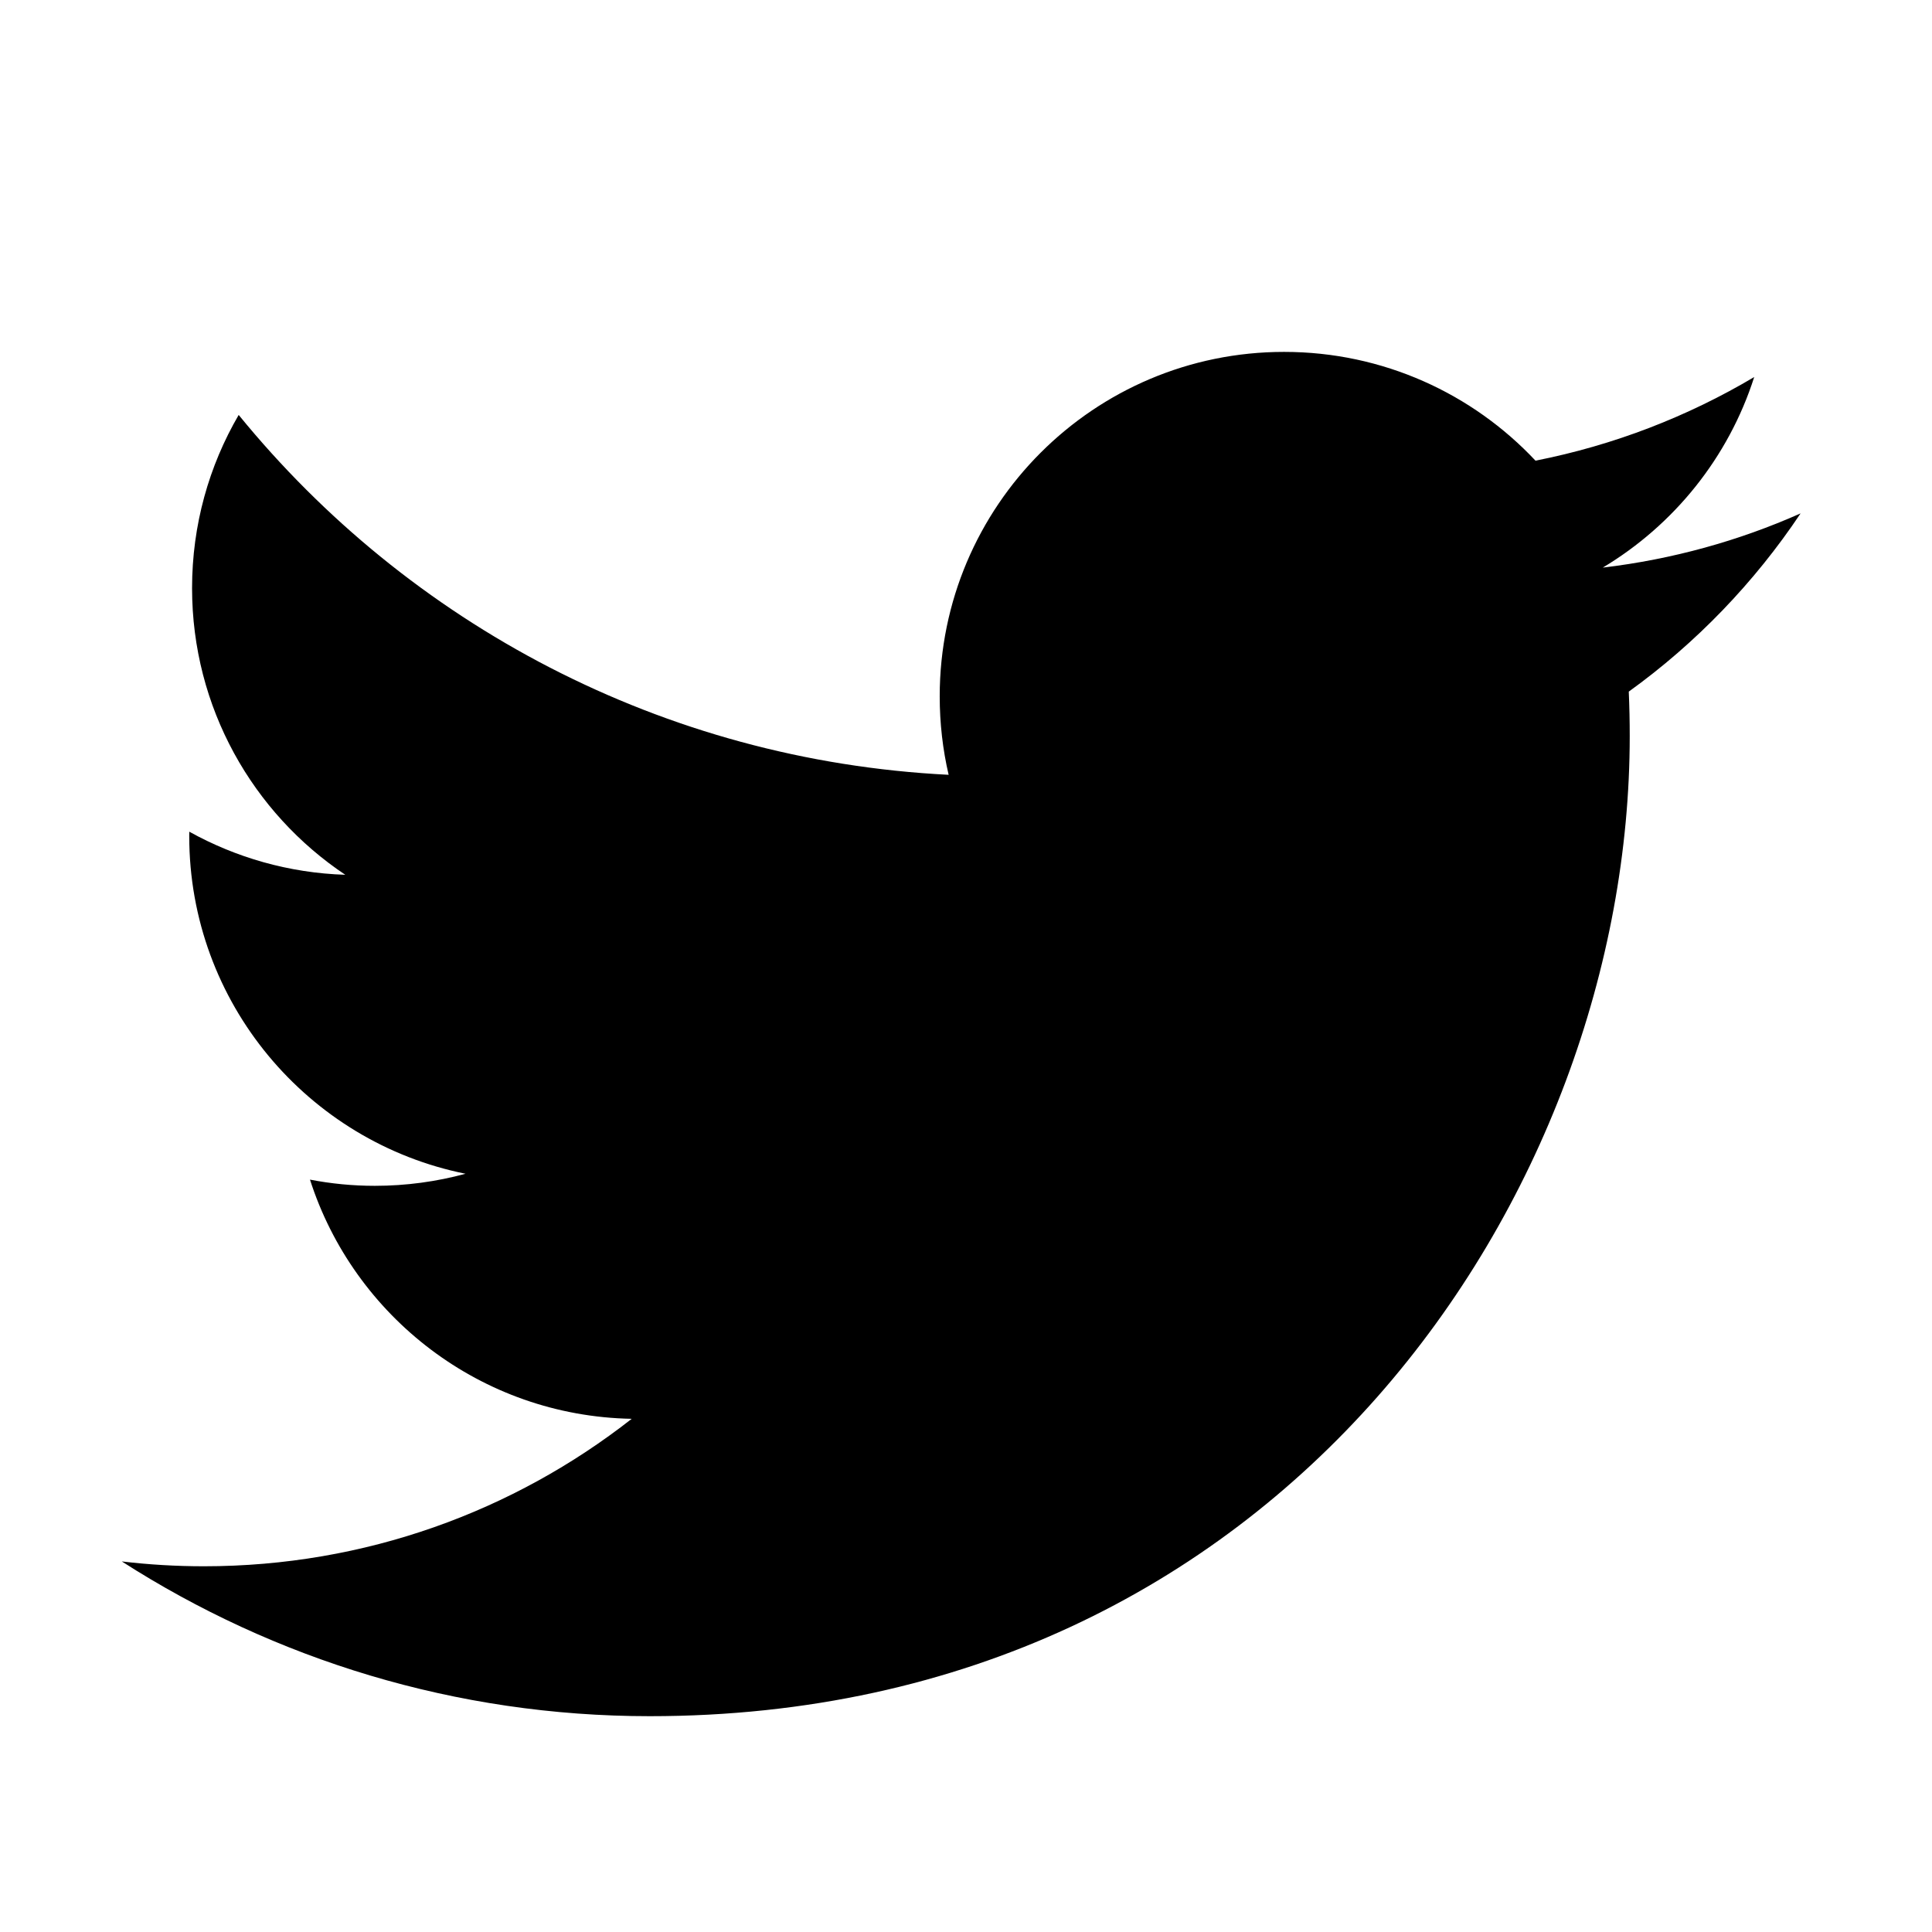
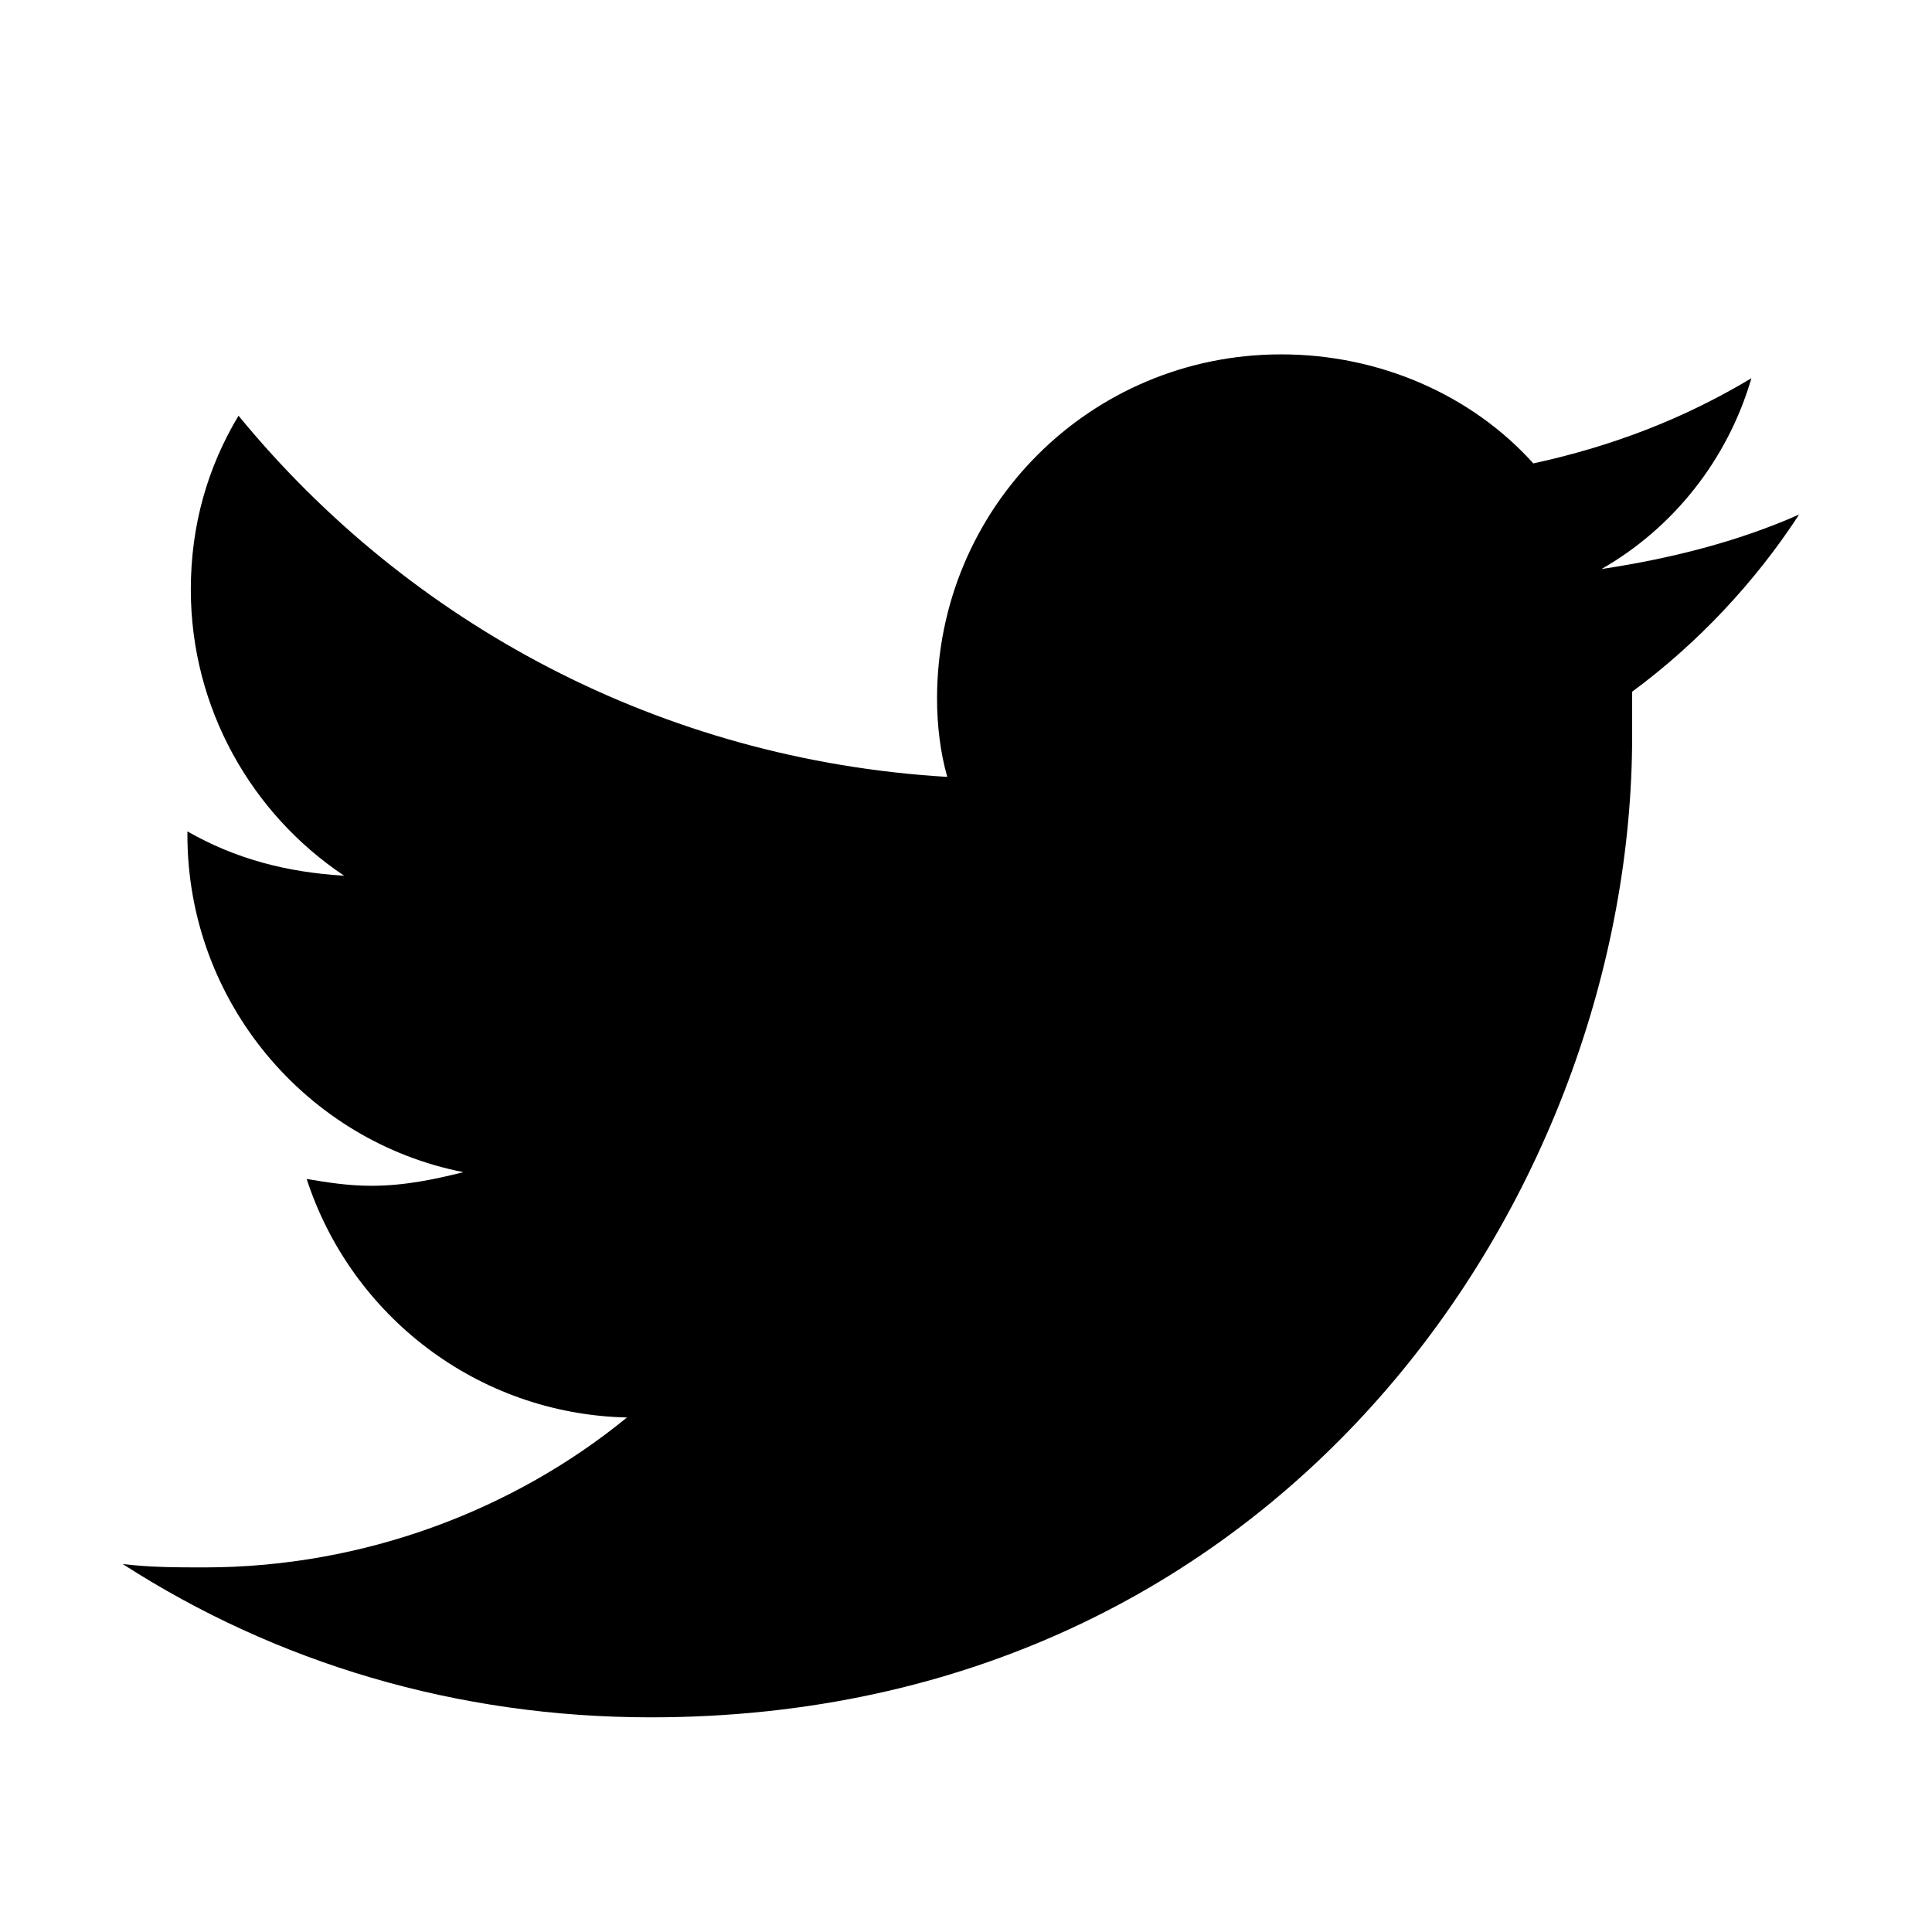
- <svg xmlns="http://www.w3.org/2000/svg" enable-background="new 0 0 56.693 56.693" height="56.693px" id="Layer_1" version="1.1" viewBox="0 0 56.693 56.693" width="56.693px" xml:space="preserve">
-   <path d="M52.837,15.065c-1.811,0.805-3.76,1.348-5.805,1.591c2.088-1.25,3.689-3.23,4.444-5.592c-1.953,1.159-4.115,2-6.418,2.454  c-1.843-1.964-4.47-3.192-7.377-3.192c-5.581,0-10.106,4.525-10.106,10.107c0,0.791,0.089,1.562,0.262,2.303  c-8.4-0.422-15.848-4.445-20.833-10.56c-0.87,1.492-1.368,3.228-1.368,5.082c0,3.506,1.784,6.6,4.496,8.412  c-1.656-0.053-3.215-0.508-4.578-1.265c-0.001,0.042-0.001,0.085-0.001,0.128c0,4.896,3.484,8.98,8.108,9.91  c-0.848,0.23-1.741,0.354-2.663,0.354c-0.652,0-1.285-0.063-1.902-0.182c1.287,4.015,5.019,6.938,9.441,7.019  c-3.459,2.711-7.816,4.327-12.552,4.327c-0.815,0-1.62-0.048-2.411-0.142c4.474,2.869,9.786,4.541,15.493,4.541  c18.591,0,28.756-15.4,28.756-28.756c0-0.438-0.009-0.875-0.028-1.309C49.769,18.873,51.483,17.092,52.837,15.065z" />
+ <svg xmlns="http://www.w3.org/2000/svg" version="1.1" id="Layer_1" x="0px" y="0px" viewBox="0 0 56.7 56.7" style="enable-background:new 0 0 56.7 56.7;" xml:space="preserve">
+   <path d="M52.8,15.1c-1.8,0.8-3.8,1.3-5.8,1.6c2.1-1.2,3.7-3.2,4.4-5.6c-2,1.2-4.1,2-6.4,2.5c-1.8-2-4.5-3.2-7.4-3.2  c-5.6,0-10.1,4.5-10.1,10.1c0,0.8,0.1,1.6,0.3,2.3C19.4,22.3,12,18.3,7,12.2c-0.9,1.5-1.4,3.2-1.4,5.1c0,3.5,1.8,6.6,4.5,8.4  c-1.7-0.1-3.2-0.5-4.6-1.3c0,0,0,0.1,0,0.1c0,4.9,3.5,9,8.1,9.9c-0.8,0.2-1.7,0.4-2.7,0.4c-0.7,0-1.3-0.1-1.9-0.2c1.3,4,5,6.9,9.4,7  C15.1,44.3,10.7,46,6,46c-0.8,0-1.6,0-2.4-0.1c4.5,2.9,9.8,4.5,15.5,4.5c18.6,0,28.8-15.4,28.8-28.8c0-0.4,0-0.9,0-1.3  C49.8,18.9,51.5,17.1,52.8,15.1z" />
</svg>
